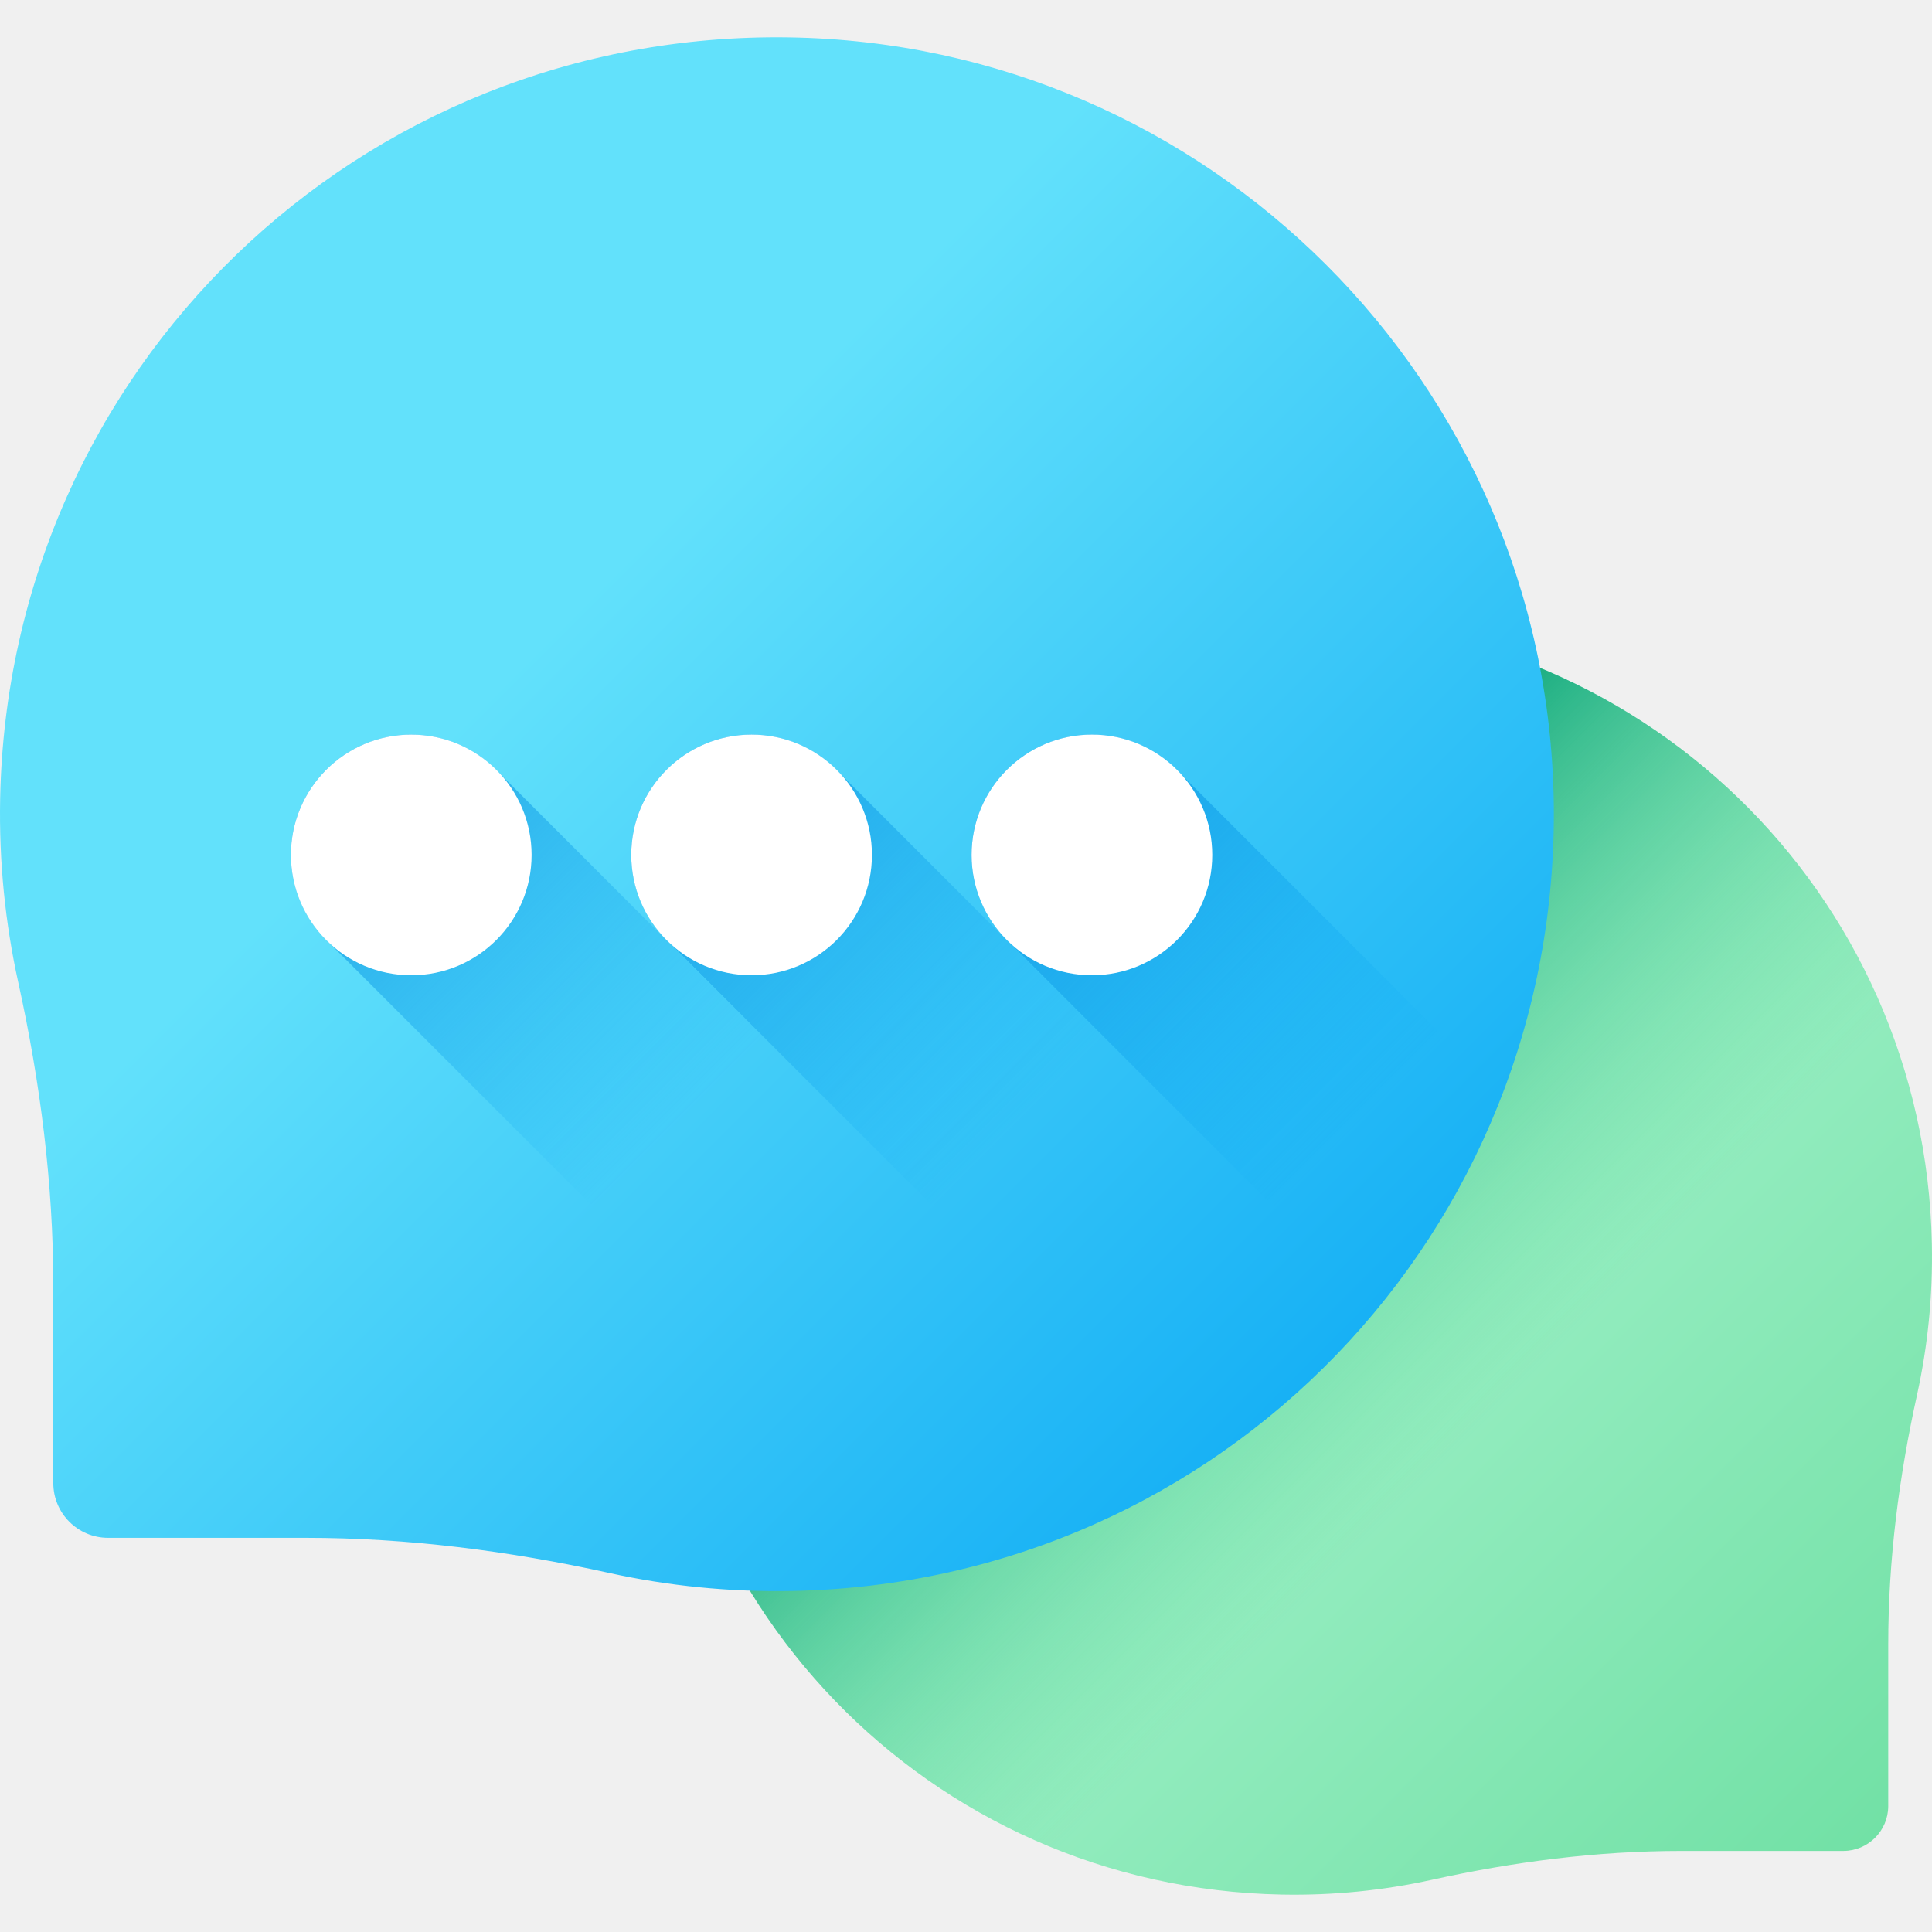
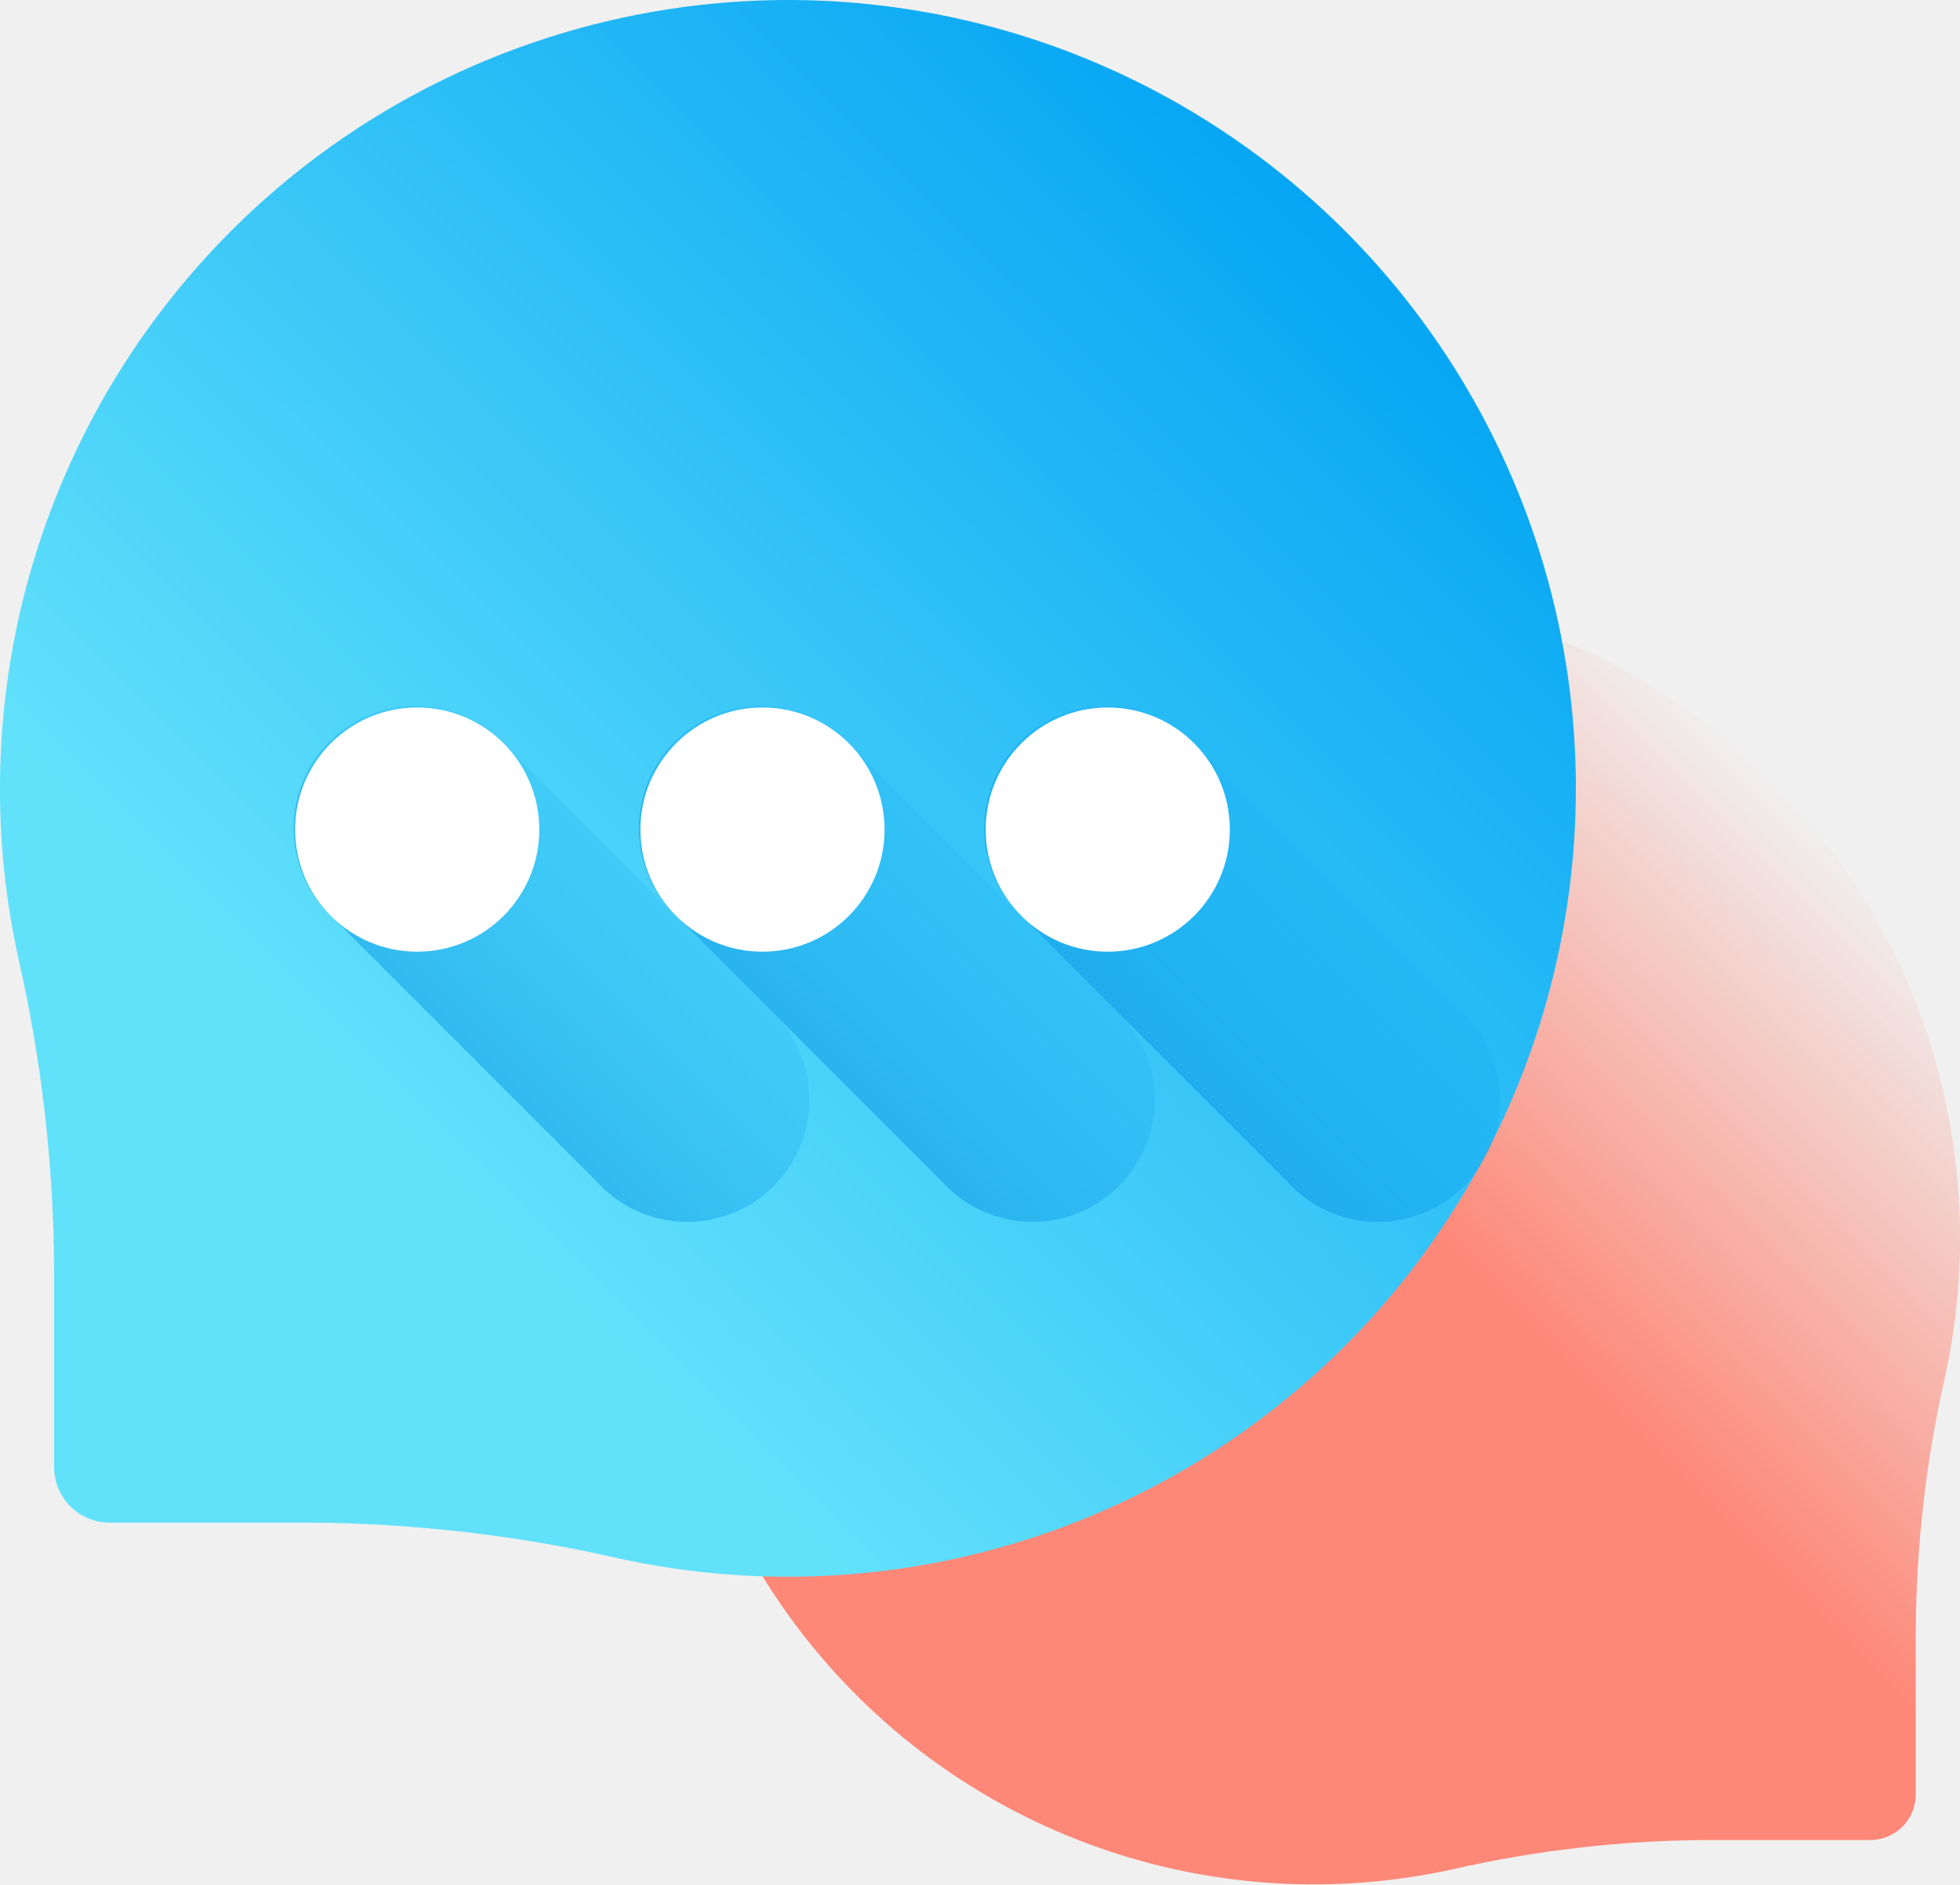
- <svg xmlns="http://www.w3.org/2000/svg" version="1.1" id="Capa_1" x="0px" y="0px" viewBox="0 0 512.001 512.001" style="enable-background:new 0 0 512.001 512.001;" xml:space="preserve">
-   <linearGradient id="SVGID_1_" gradientUnits="userSpaceOnUse" x1="307.491" y1="216.705" x2="554.651" y2="-30.455" gradientTransform="matrix(1.0039 0 0 -1.0039 0.1922 516.5609)">
-     <stop offset="0" style="stop-color:#A7F3CE" />
-     <stop offset="1" style="stop-color:#61DB99" />
-   </linearGradient>
-   <path style="fill:url(#SVGID_1_);" d="M340.366,164.133c93.488-1.428,169.792,72.153,171.602,165.634  c0.266,13.725-1.106,27.084-3.932,39.898c-4.786,21.697-7.631,43.776-7.631,65.995v42.948c0,6.58-5.334,11.914-11.914,11.914  h-42.948c-22.219,0-44.298,2.845-65.995,7.631c-12.813,2.826-26.172,4.198-39.897,3.932  c-93.48-1.809-167.061-78.111-165.635-171.597C175.407,239.238,249.117,165.527,340.366,164.133z" />
-   <linearGradient id="SVGID_2_" gradientUnits="userSpaceOnUse" x1="388.399" y1="135.803" x2="283.418" y2="240.773" gradientTransform="matrix(1.0039 0 0 -1.0039 0.1922 516.5609)">
-     <stop offset="0" style="stop-color:#61DB99;stop-opacity:0" />
-     <stop offset="1" style="stop-color:#009E74" />
-   </linearGradient>
-   <path style="fill:url(#SVGID_2_);" d="M340.366,164.133c93.488-1.428,169.792,72.153,171.602,165.634  c0.266,13.725-1.106,27.084-3.932,39.898c-4.786,21.697-7.631,43.776-7.631,65.995v42.948c0,6.58-5.334,11.914-11.914,11.914  h-42.948c-22.219,0-44.298,2.845-65.995,7.631c-12.813,2.826-26.172,4.198-39.897,3.932  c-93.48-1.809-167.061-78.111-165.635-171.597C175.407,239.238,249.117,165.527,340.366,164.133z" />
-   <linearGradient id="SVGID_3_" gradientUnits="userSpaceOnUse" x1="129.97" y1="332.774" x2="390.92" y2="71.824" gradientTransform="matrix(1.0039 0 0 -1.0039 0.1922 516.5609)">
-     <stop offset="0" style="stop-color:#62E1FB" />
-     <stop offset="1" style="stop-color:#00A2F3" />
-   </linearGradient>
-   <path style="fill:url(#SVGID_3_);" d="M209.098,9.909C95.204,8.169,2.245,97.81,0.039,211.696  c-0.323,16.719,1.348,32.996,4.792,48.606c5.83,26.432,9.296,53.331,9.296,80.4v52.322c0,8.016,6.498,14.515,14.515,14.515h52.322  c27.068,0,53.967,3.466,80.4,9.296c15.61,3.443,31.886,5.115,48.605,4.791c113.884-2.205,203.525-95.161,201.789-209.053  C410.062,101.406,320.264,11.606,209.098,9.909z" />
-   <linearGradient id="SVGID_4_" gradientUnits="userSpaceOnUse" x1="179.038" y1="218.193" x2="41.644" y2="355.583" gradientTransform="matrix(1.0039 0 0 -1.0039 0.1922 516.5609)">
-     <stop offset="0" style="stop-color:#00A2F3;stop-opacity:0" />
-     <stop offset="1" style="stop-color:#0075CD" />
-   </linearGradient>
-   <path style="fill:url(#SVGID_4_);" d="M132.193,204.739c-5.816-6.18-14.048-10.061-23.206-10.061  c-17.613,0-31.891,14.278-31.891,31.891c0,9.157,3.88,17.389,10.061,23.206l68.794,68.794c5.817,6.18,14.049,10.061,23.206,10.061  c17.613,0,31.891-14.278,31.891-31.891c0-9.157-3.881-17.389-10.061-23.206L132.193,204.739z" />
-   <circle style="fill:#FFFFFF;" cx="108.986" cy="226.565" r="31.891" />
-   <linearGradient id="SVGID_5_" gradientUnits="userSpaceOnUse" x1="268.872" y1="218.196" x2="131.482" y2="355.586" gradientTransform="matrix(1.0039 0 0 -1.0039 0.1922 516.5609)">
-     <stop offset="0" style="stop-color:#00A2F3;stop-opacity:0" />
-     <stop offset="1" style="stop-color:#0075CD" />
-   </linearGradient>
-   <path style="fill:url(#SVGID_5_);" d="M222.383,204.739c-5.816-6.18-14.048-10.061-23.206-10.061  c-17.613,0-31.891,14.278-31.891,31.891c0,9.157,3.88,17.389,10.061,23.206l68.794,68.794c5.817,6.18,14.049,10.061,23.206,10.061  c17.613,0,31.891-14.278,31.891-31.891c0-9.157-3.881-17.389-10.061-23.206L222.383,204.739z" />
-   <circle style="fill:#FFFFFF;" cx="199.178" cy="226.565" r="31.891" />
-   <linearGradient id="SVGID_6_" gradientUnits="userSpaceOnUse" x1="358.71" y1="218.195" x2="221.32" y2="355.584" gradientTransform="matrix(1.0039 0 0 -1.0039 0.1922 516.5609)">
-     <stop offset="0" style="stop-color:#00A2F3;stop-opacity:0" />
-     <stop offset="1" style="stop-color:#0075CD" />
-   </linearGradient>
-   <path style="fill:url(#SVGID_6_);" d="M312.572,204.739c-5.816-6.18-14.048-10.061-23.206-10.061  c-17.613,0-31.891,14.278-31.891,31.891c0,9.157,3.881,17.389,10.061,23.206l68.794,68.794c5.817,6.18,14.049,10.061,23.206,10.061  c17.613,0,31.891-14.278,31.891-31.891c0-9.157-3.881-17.389-10.061-23.206L312.572,204.739z" />
-   <circle style="fill:#FFFFFF;" cx="289.371" cy="226.565" r="31.891" />
-   <g>
- </g>
-   <g>
- </g>
-   <g>
- </g>
-   <g>
- </g>
-   <g>
- </g>
-   <g>
- </g>
-   <g>
- </g>
-   <g>
- </g>
-   <g>
- </g>
-   <g>
- </g>
-   <g>
- </g>
-   <g>
- </g>
-   <g>
- </g>
-   <g>
- </g>
-   <g>
- </g>
+ <svg xmlns="http://www.w3.org/2000/svg" xmlns:xlink="http://www.w3.org/1999/xlink" width="107.599" height="103.445" viewBox="0 0 107.599 103.445">
+   <defs>
+     <linearGradient id="linear-gradient" x1="0.634" y1="-0.084" x2="0.324" y2="0.227" gradientUnits="objectBoundingBox">
+       <stop offset="0" stop-color="#fd8878" stop-opacity="0" />
+       <stop offset="1" stop-color="#fd8878" />
+     </linearGradient>
+     <linearGradient id="linear-gradient-2" x1="0.316" y1="0.784" x2="0.949" y2="0.15" gradientUnits="objectBoundingBox">
+       <stop offset="0" stop-color="#62e1fb" />
+       <stop offset="1" stop-color="#00a2f3" />
+     </linearGradient>
+     <linearGradient id="linear-gradient-3" x1="0.761" y1="0.176" x2="-0.265" y2="1.201" gradientUnits="objectBoundingBox">
+       <stop offset="0" stop-color="#00a2f3" stop-opacity="0" />
+       <stop offset="1" stop-color="#0075cd" />
+     </linearGradient>
+     <linearGradient id="linear-gradient-4" x1="0.758" y1="0.176" x2="-0.267" y2="1.201" xlink:href="#linear-gradient-3" />
+     <linearGradient id="linear-gradient-5" x1="0.756" y1="0.176" x2="-0.27" y2="1.201" xlink:href="#linear-gradient-3" />
+   </defs>
+   <g id="icon_chat" transform="translate(0 -9.884)">
+     <path id="Path_13" data-name="Path 13" d="M208.959,164.117A35.543,35.543,0,0,1,244.2,207.31a64.411,64.411,0,0,0-1.6,13.869V230.2a2.5,2.5,0,0,1-2.5,2.5h-9.026a64.411,64.411,0,0,0-13.869,1.6,35.52,35.52,0,1,1-8.234-70.2Z" transform="translate(-137.43 -121.817)" fill="url(#linear-gradient)" />
+     <path id="Path_14" data-name="Path 14" d="M43.942,9.889A43.3,43.3,0,0,0,1.015,62.51a78.476,78.476,0,0,1,1.954,16.9v11a3.05,3.05,0,0,0,3.05,3.05h11a78.48,78.48,0,0,1,16.9,1.954A43.273,43.273,0,1,0,43.942,9.889Z" transform="translate(0)" fill="url(#linear-gradient-2)" />
+     <path id="Path_15" data-name="Path 15" d="M88.675,196.792a6.7,6.7,0,1,0-9.464,9.464l14.457,14.457a6.7,6.7,0,1,0,9.464-9.464Z" transform="translate(-60.894 -145.959)" fill="url(#linear-gradient-3)" />
+     <circle id="Ellipse_1" data-name="Ellipse 1" cx="6.702" cy="6.702" r="6.702" transform="translate(16.202 48.718)" fill="#fff" />
+     <path id="Path_16" data-name="Path 16" d="M178.865,196.792a6.7,6.7,0,1,0-9.464,9.464l14.457,14.457a6.7,6.7,0,1,0,9.464-9.464Z" transform="translate(-132.13 -145.959)" fill="url(#linear-gradient-4)" />
+     <circle id="Ellipse_2" data-name="Ellipse 2" cx="6.702" cy="6.702" r="6.702" transform="translate(35.156 48.718)" fill="#fff" />
+     <path id="Path_17" data-name="Path 17" d="M269.054,196.792a6.7,6.7,0,1,0-9.465,9.464l14.457,14.457a6.7,6.7,0,1,0,9.464-9.464Z" transform="translate(-203.366 -145.959)" fill="url(#linear-gradient-5)" />
+     <circle id="Ellipse_3" data-name="Ellipse 3" cx="6.702" cy="6.702" r="6.702" transform="translate(54.11 48.718)" fill="#fff" />
+   </g>
</svg>
